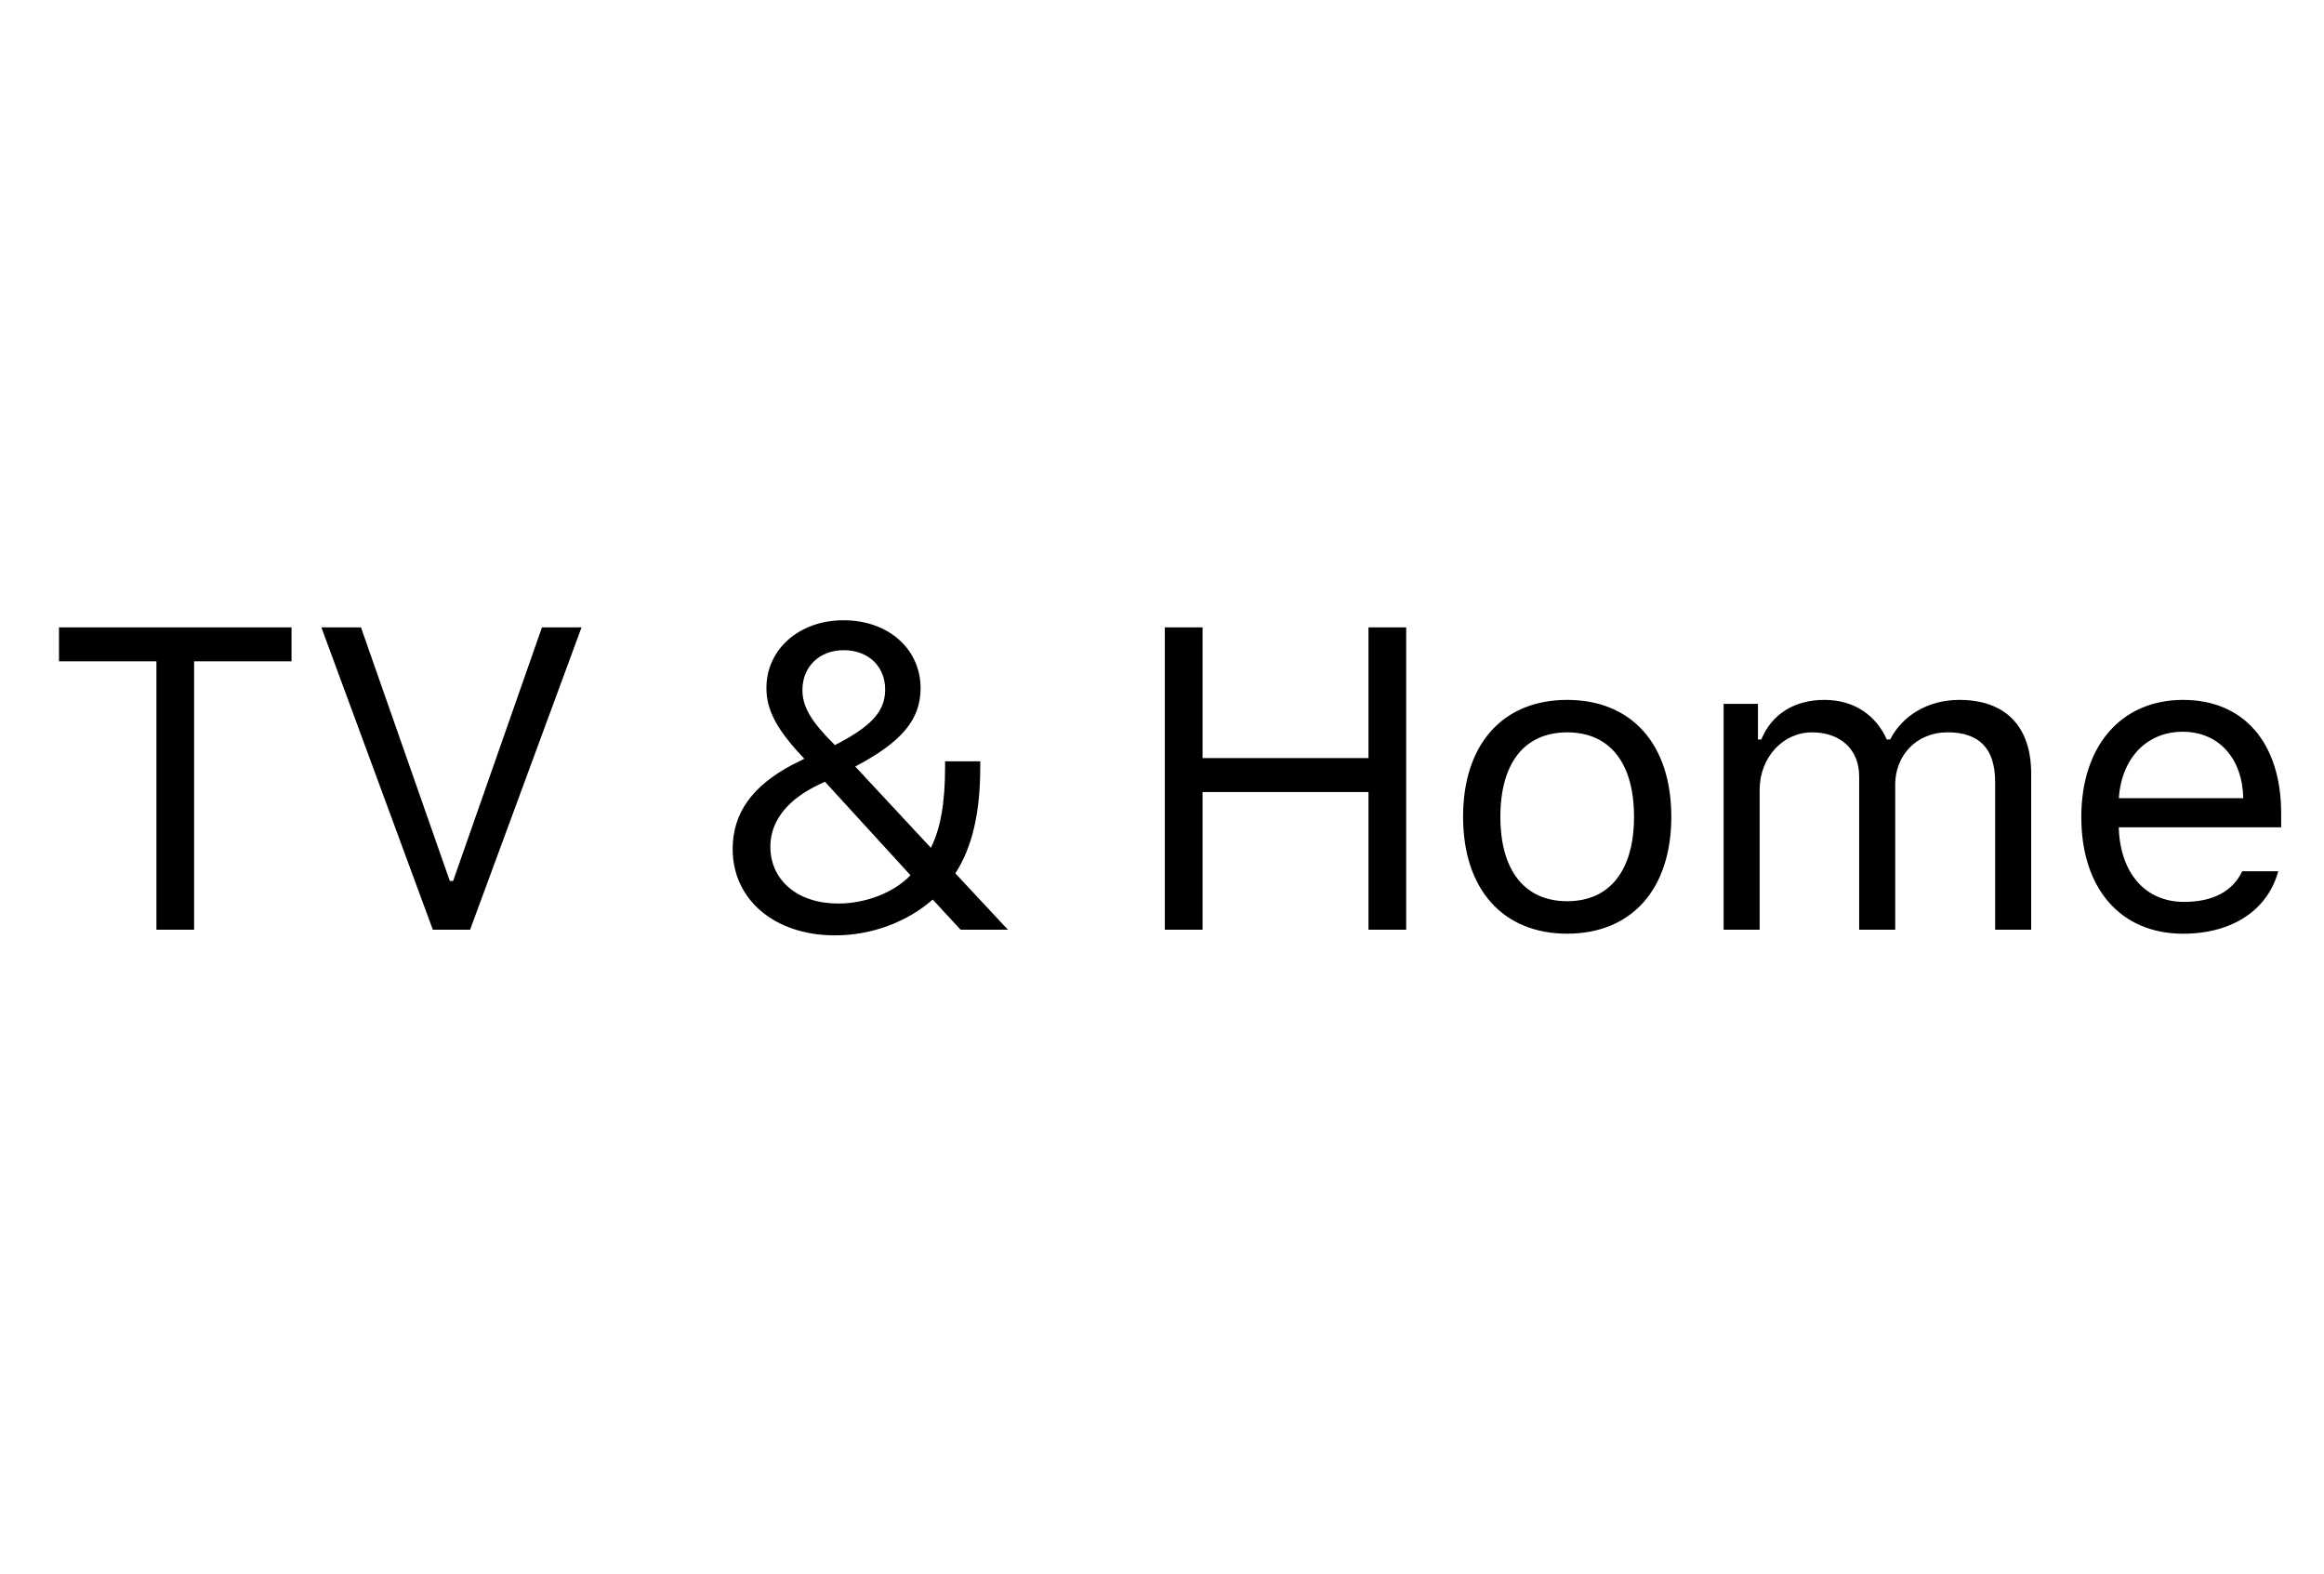
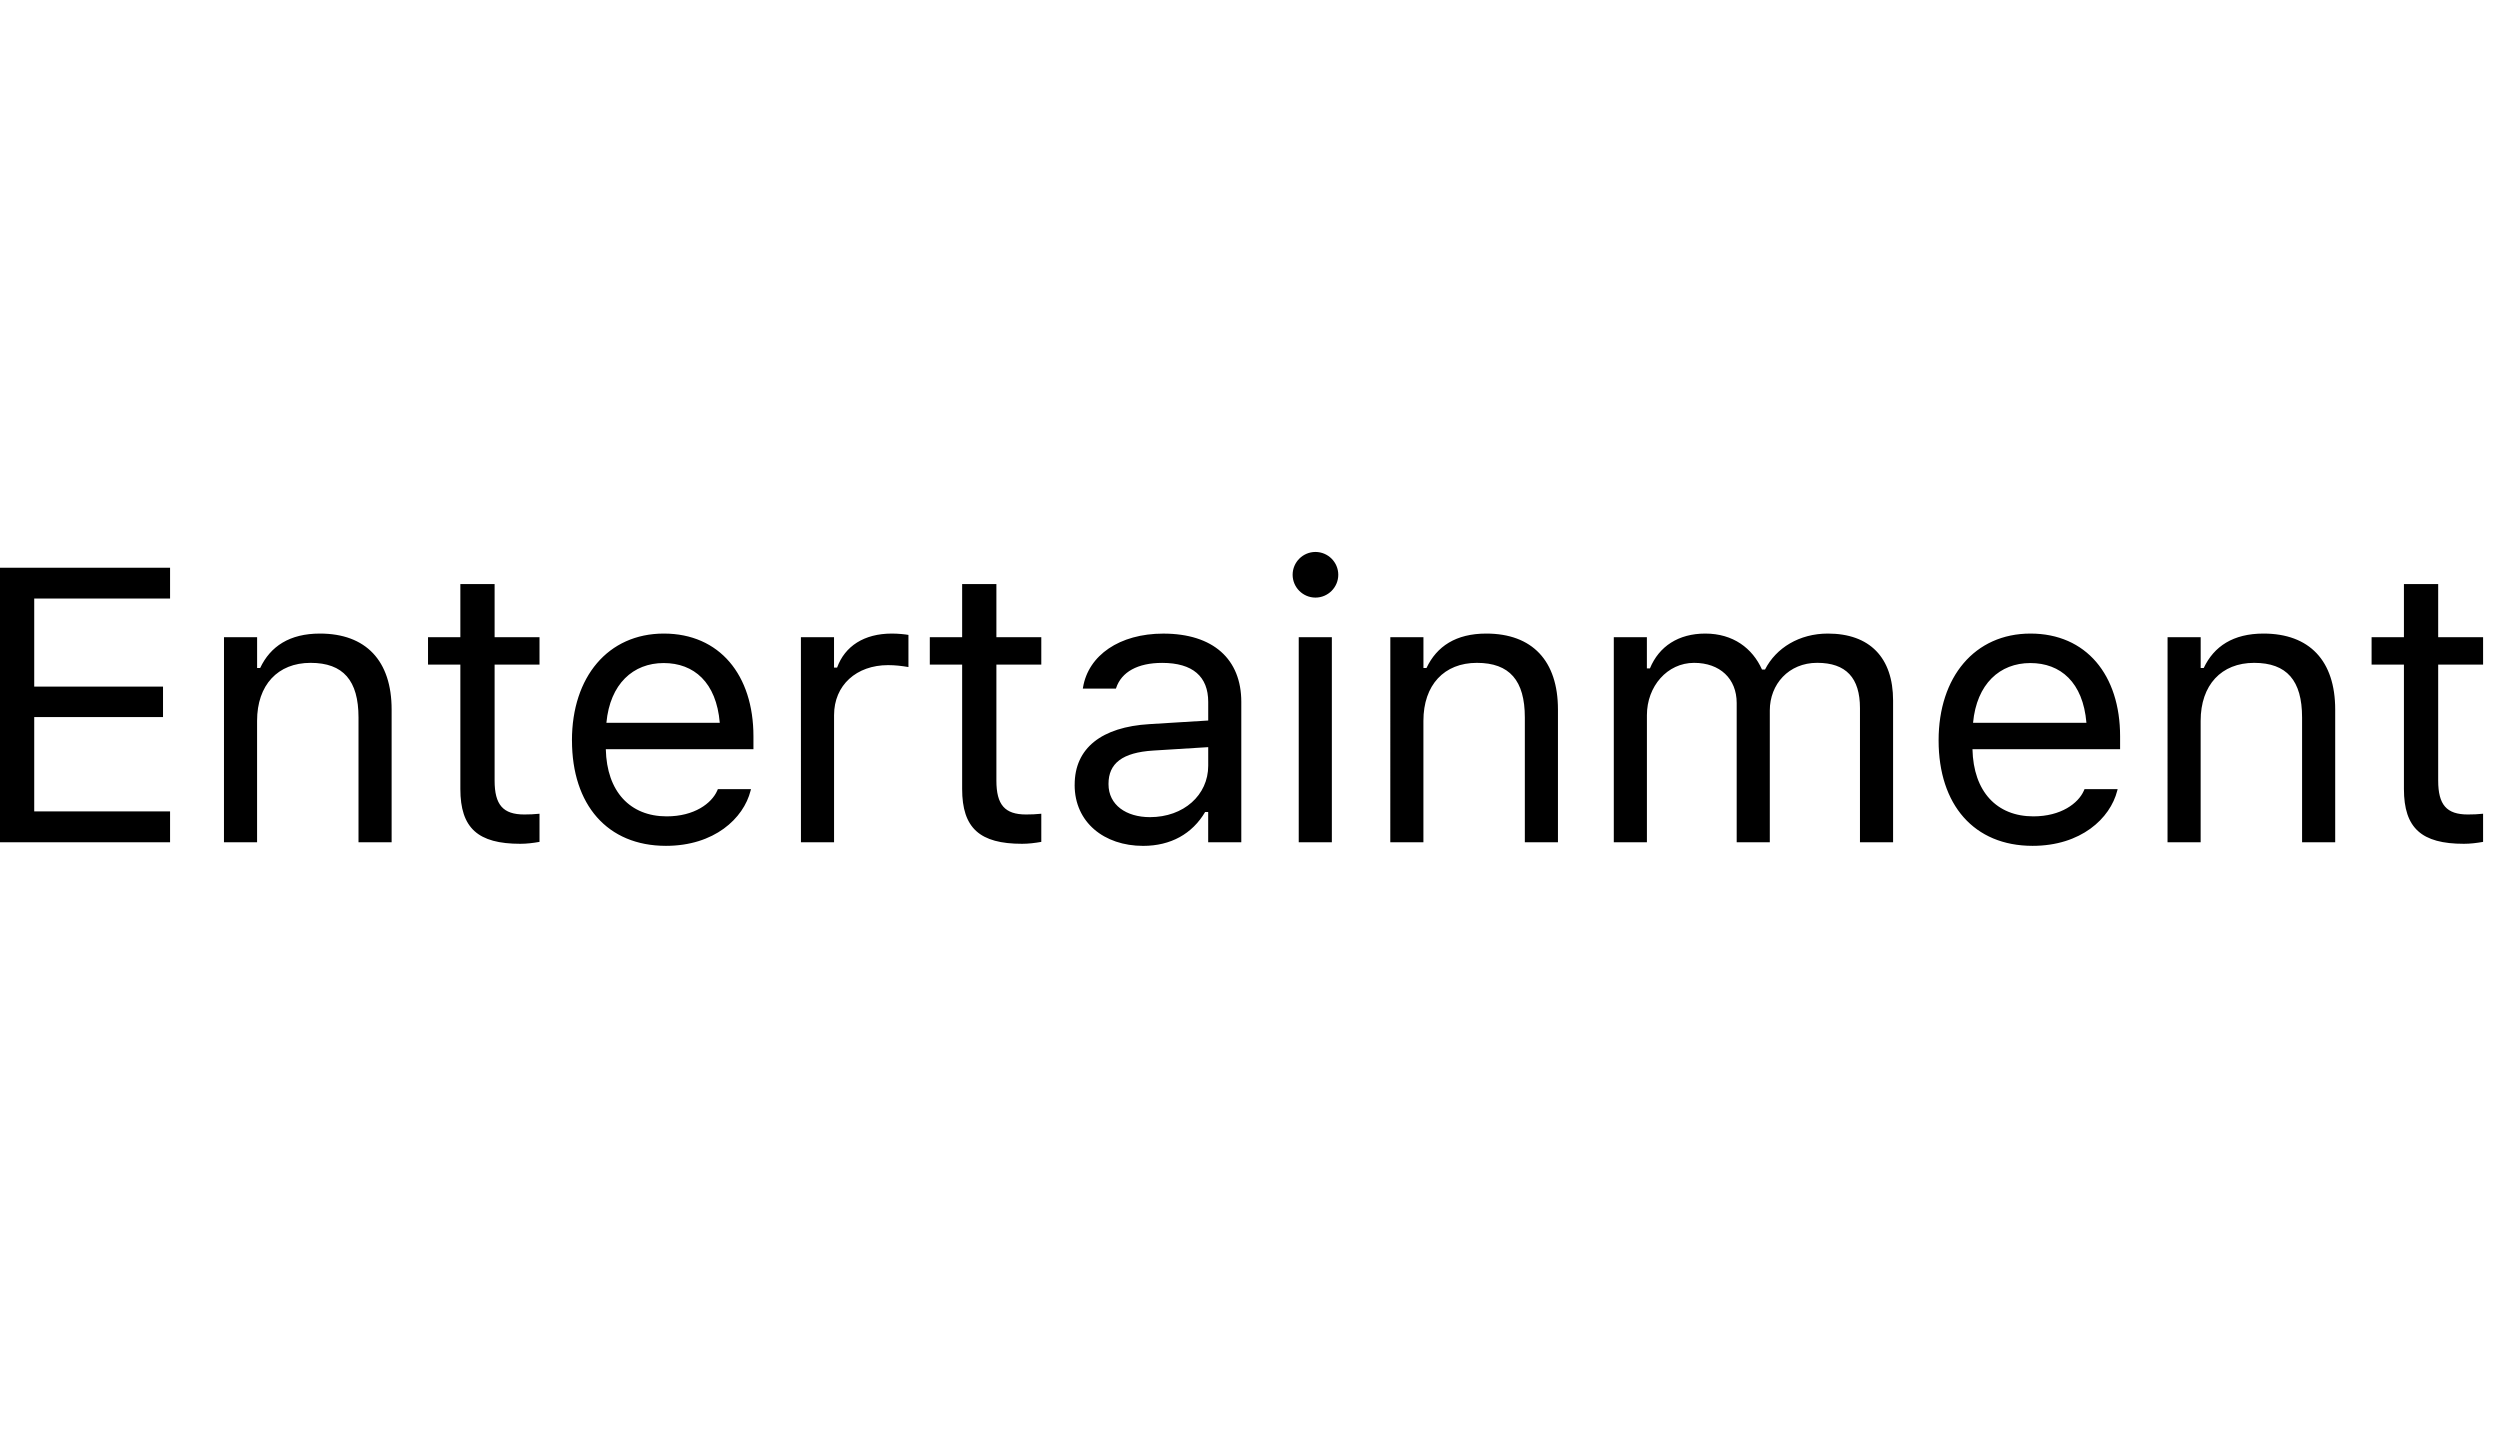
- <svg xmlns="http://www.w3.org/2000/svg" height="44" viewBox="0 0 65 44" width="65">
-   <path d="m4.375 26v-7.506h-2.725v-.949h6.504v.949h-2.725v7.506zm7.731 0-3.117-8.455h1.107l2.484 7.09h.094l2.484-7.09h1.107l-3.117 8.455zm13.981-.844c-.721.633-1.711 1.002-2.736 1.002-1.682 0-2.859-.996-2.859-2.414 0-1.002.545-1.764 1.676-2.361.076-.035.234-.117.328-.164-.779-.82-1.06-1.365-1.06-1.98 0-1.084.92-1.893 2.156-1.893 1.248 0 2.156.797 2.156 1.904 0 .867-.521 1.5-1.828 2.186l2.115 2.273c.264-.527.398-1.219.398-2.273v-.146h.984v.152c0 1.312-.234 2.268-.697 2.982l1.471 1.576h-1.324zm-4.541-1.482c0 .949.768 1.594 1.898 1.594.768 0 1.559-.305 2.022-.791l-2.391-2.613c-.065.023-.217.1-.299.141-.815.422-1.23 1.008-1.23 1.67zm3.211-4.389c0-.656-.475-1.102-1.16-1.102-.674 0-1.154.457-1.154 1.113 0 .469.24.879.908 1.541 1.031-.527 1.406-.949 1.406-1.553zm13.518 6.715v-3.85h-4.641v3.85h-1.055v-8.455h1.055v3.656h4.641v-3.656h1.055v8.455zm2.646-3.158c0-2.033 1.113-3.269 2.912-3.269s2.912 1.236 2.912 3.269c0 2.027-1.113 3.269-2.912 3.269s-2.912-1.242-2.912-3.269zm4.781 0c0-1.5-.674-2.361-1.869-2.361s-1.869.861-1.869 2.361c0 1.494.674 2.361 1.869 2.361s1.869-.867 1.869-2.361zm2.505-3.158h.961v.996h.094c.287-.703.92-1.107 1.764-1.107.856 0 1.453.451 1.746 1.107h.094c.34-.668 1.06-1.107 1.934-1.107 1.289 0 2.01.738 2.01 2.062v4.365h-1.008v-4.131c0-.932-.44-1.389-1.33-1.389-.879 0-1.465.656-1.465 1.459v4.061h-1.008v-4.289c0-.75-.521-1.23-1.318-1.23-.826 0-1.465.715-1.465 1.605v3.914h-1.008v-6.316zm15.513 4.682c-.293 1.078-1.277 1.746-2.66 1.746-1.752 0-2.848-1.266-2.848-3.264 0-1.986 1.113-3.275 2.848-3.275 1.705 0 2.742 1.213 2.742 3.176v.387h-4.541v.047c.053 1.248.75 2.039 1.822 2.039.815 0 1.365-.299 1.629-.856zm-4.459-2.045h3.481c-.023-1.119-.691-1.857-1.693-1.857-1.008 0-1.711.738-1.787 1.857z" />
+ <svg xmlns="http://www.w3.org/2000/svg" viewBox="0 0 77 44" width="77" height="44">
+   <path d="m0 17.486h5.238v.949h-4.184v2.713h3.967v.938h-3.967v2.906h4.184v.949h-5.238zm6.899 2.139h1.02v.949h.094c.316-.668.908-1.06 1.84-1.06 1.418 0 2.209.838 2.209 2.338v4.09h-1.02v-3.844c0-1.137-.469-1.682-1.477-1.682s-1.647.68-1.647 1.787v3.738h-1.02zm7.28 4.676v-3.832h-.996v-.844h.996v-1.635h1.055v1.635h1.383v.844h-1.383v3.574c0 .744.258 1.043.914 1.043.182 0 .281-.006.469-.023v.867c-.199.035-.393.059-.592.059-1.301-0-1.846-.481-1.846-1.688zm3.437-1.494v-.006c0-1.951 1.113-3.287 2.83-3.287s2.76 1.277 2.76 3.164v.398h-4.547c.029 1.307.75 2.068 1.875 2.068.856 0 1.383-.404 1.553-.785l.023-.053h1.02l-.012.047c-.217.856-1.119 1.699-2.607 1.699-1.805 0-2.894-1.266-2.894-3.246zm1.061-.545h3.492c-.105-1.248-.797-1.84-1.728-1.84-.938 0-1.652.639-1.764 1.84zm5.991-2.637h1.02v.938h.094c.24-.662.832-1.049 1.688-1.049.193 0 .41.023.51.041v.99c-.211-.035-.404-.059-.627-.059-.973 0-1.664.615-1.664 1.541v3.914h-1.02zm4.966 4.676v-3.832h-.996v-.844h.996v-1.635h1.055v1.635h1.383v.844h-1.383v3.574c0 .744.258 1.043.914 1.043.182 0 .281-.006.469-.023v.867c-.199.035-.393.059-.592.059-1.301-0-1.846-.481-1.846-1.688zm3.466-.123v-.012c0-1.125.832-1.775 2.303-1.863l1.81-.111v-.574c0-.779-.475-1.201-1.418-1.201-.756 0-1.254.281-1.418.773l-.006.018h-1.02l.006-.035c.164-.99 1.125-1.658 2.473-1.658 1.541 0 2.402.791 2.402 2.103v4.324h-1.02v-.932h-.094c-.398.674-1.06 1.043-1.91 1.043-1.201 0-2.109-.727-2.109-1.875zm2.32.99c1.037 0 1.793-.68 1.793-1.582v-.574l-1.688.105c-.961.059-1.383.398-1.383 1.025v.012c0 .639.545 1.014 1.277 1.014zm4.393-7.465c0-.387.316-.703.703-.703s.703.316.703.703-.316.703-.703.703-.703-.316-.703-.703zm.188 1.922h1.02v6.316h-1.02zm2.821 0h1.02v.949h.094c.316-.668.908-1.06 1.84-1.06 1.418 0 2.209.838 2.209 2.338v4.09h-1.02v-3.844c0-1.137-.469-1.682-1.477-1.682s-1.647.68-1.647 1.787v3.738h-1.02zm6.882 0h1.02v.961h.094c.281-.68.879-1.072 1.705-1.072.856 0 1.453.451 1.746 1.107h.094c.34-.668 1.06-1.107 1.934-1.107 1.289 0 2.01.738 2.01 2.062v4.365h-1.02v-4.131c0-.932-.428-1.395-1.318-1.395-.879 0-1.459.662-1.459 1.465v4.061h-1.02v-4.289c0-.75-.516-1.236-1.312-1.236-.826 0-1.453.721-1.453 1.611v3.914h-1.02v-6.316zm10.005 3.182v-.006c0-1.951 1.113-3.287 2.83-3.287s2.76 1.277 2.76 3.164v.398h-4.547c.029 1.307.75 2.068 1.875 2.068.856 0 1.383-.404 1.553-.785l.023-.053h1.02l-.012.047c-.217.856-1.119 1.699-2.607 1.699-1.805 0-2.895-1.266-2.895-3.246zm1.061-.545h3.492c-.105-1.248-.797-1.84-1.728-1.84-.938 0-1.652.639-1.764 1.84zm5.991-2.637h1.02v.949h.094c.316-.668.908-1.06 1.84-1.06 1.418 0 2.209.838 2.209 2.338v4.09h-1.02v-3.844c0-1.137-.469-1.682-1.477-1.682s-1.647.68-1.647 1.787v3.738h-1.02zm7.28 4.676v-3.832h-.996v-.844h.996v-1.635h1.055v1.635h1.383v.844h-1.383v3.574c0 .744.258 1.043.914 1.043.182 0 .281-.006.469-.023v.867c-.199.035-.393.059-.592.059-1.301-0-1.846-.481-1.846-1.688z" />
</svg>
